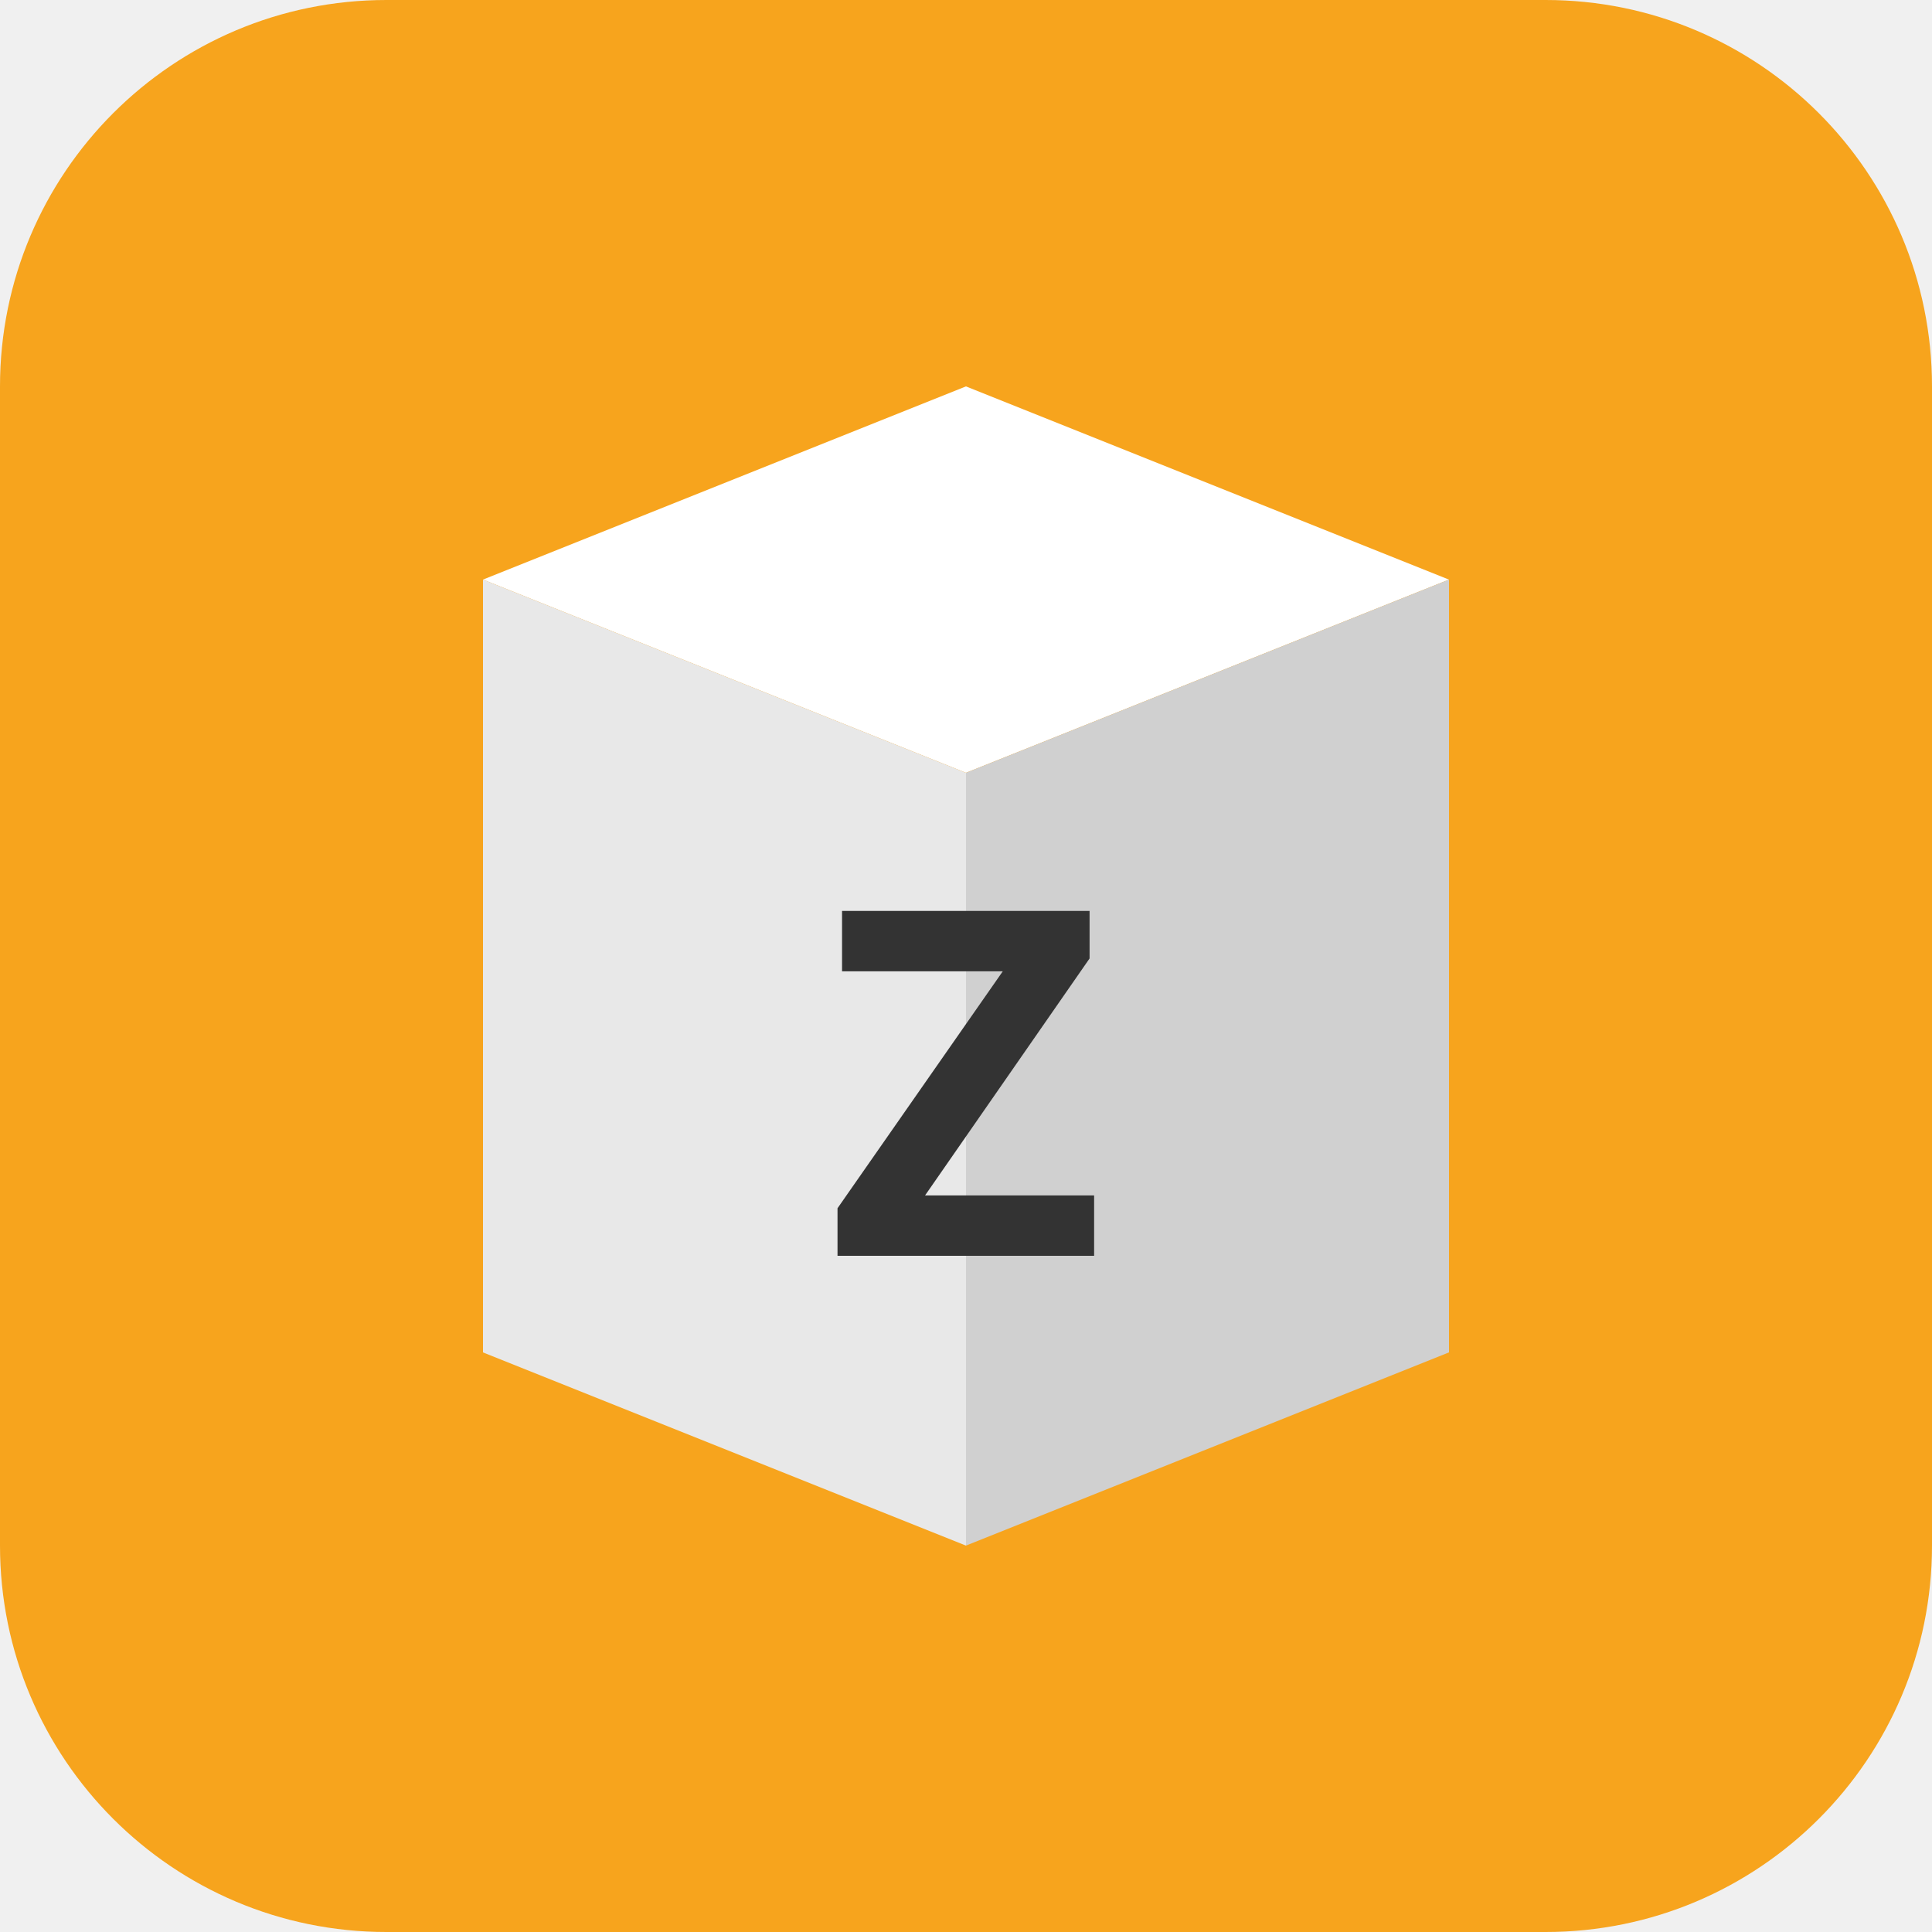
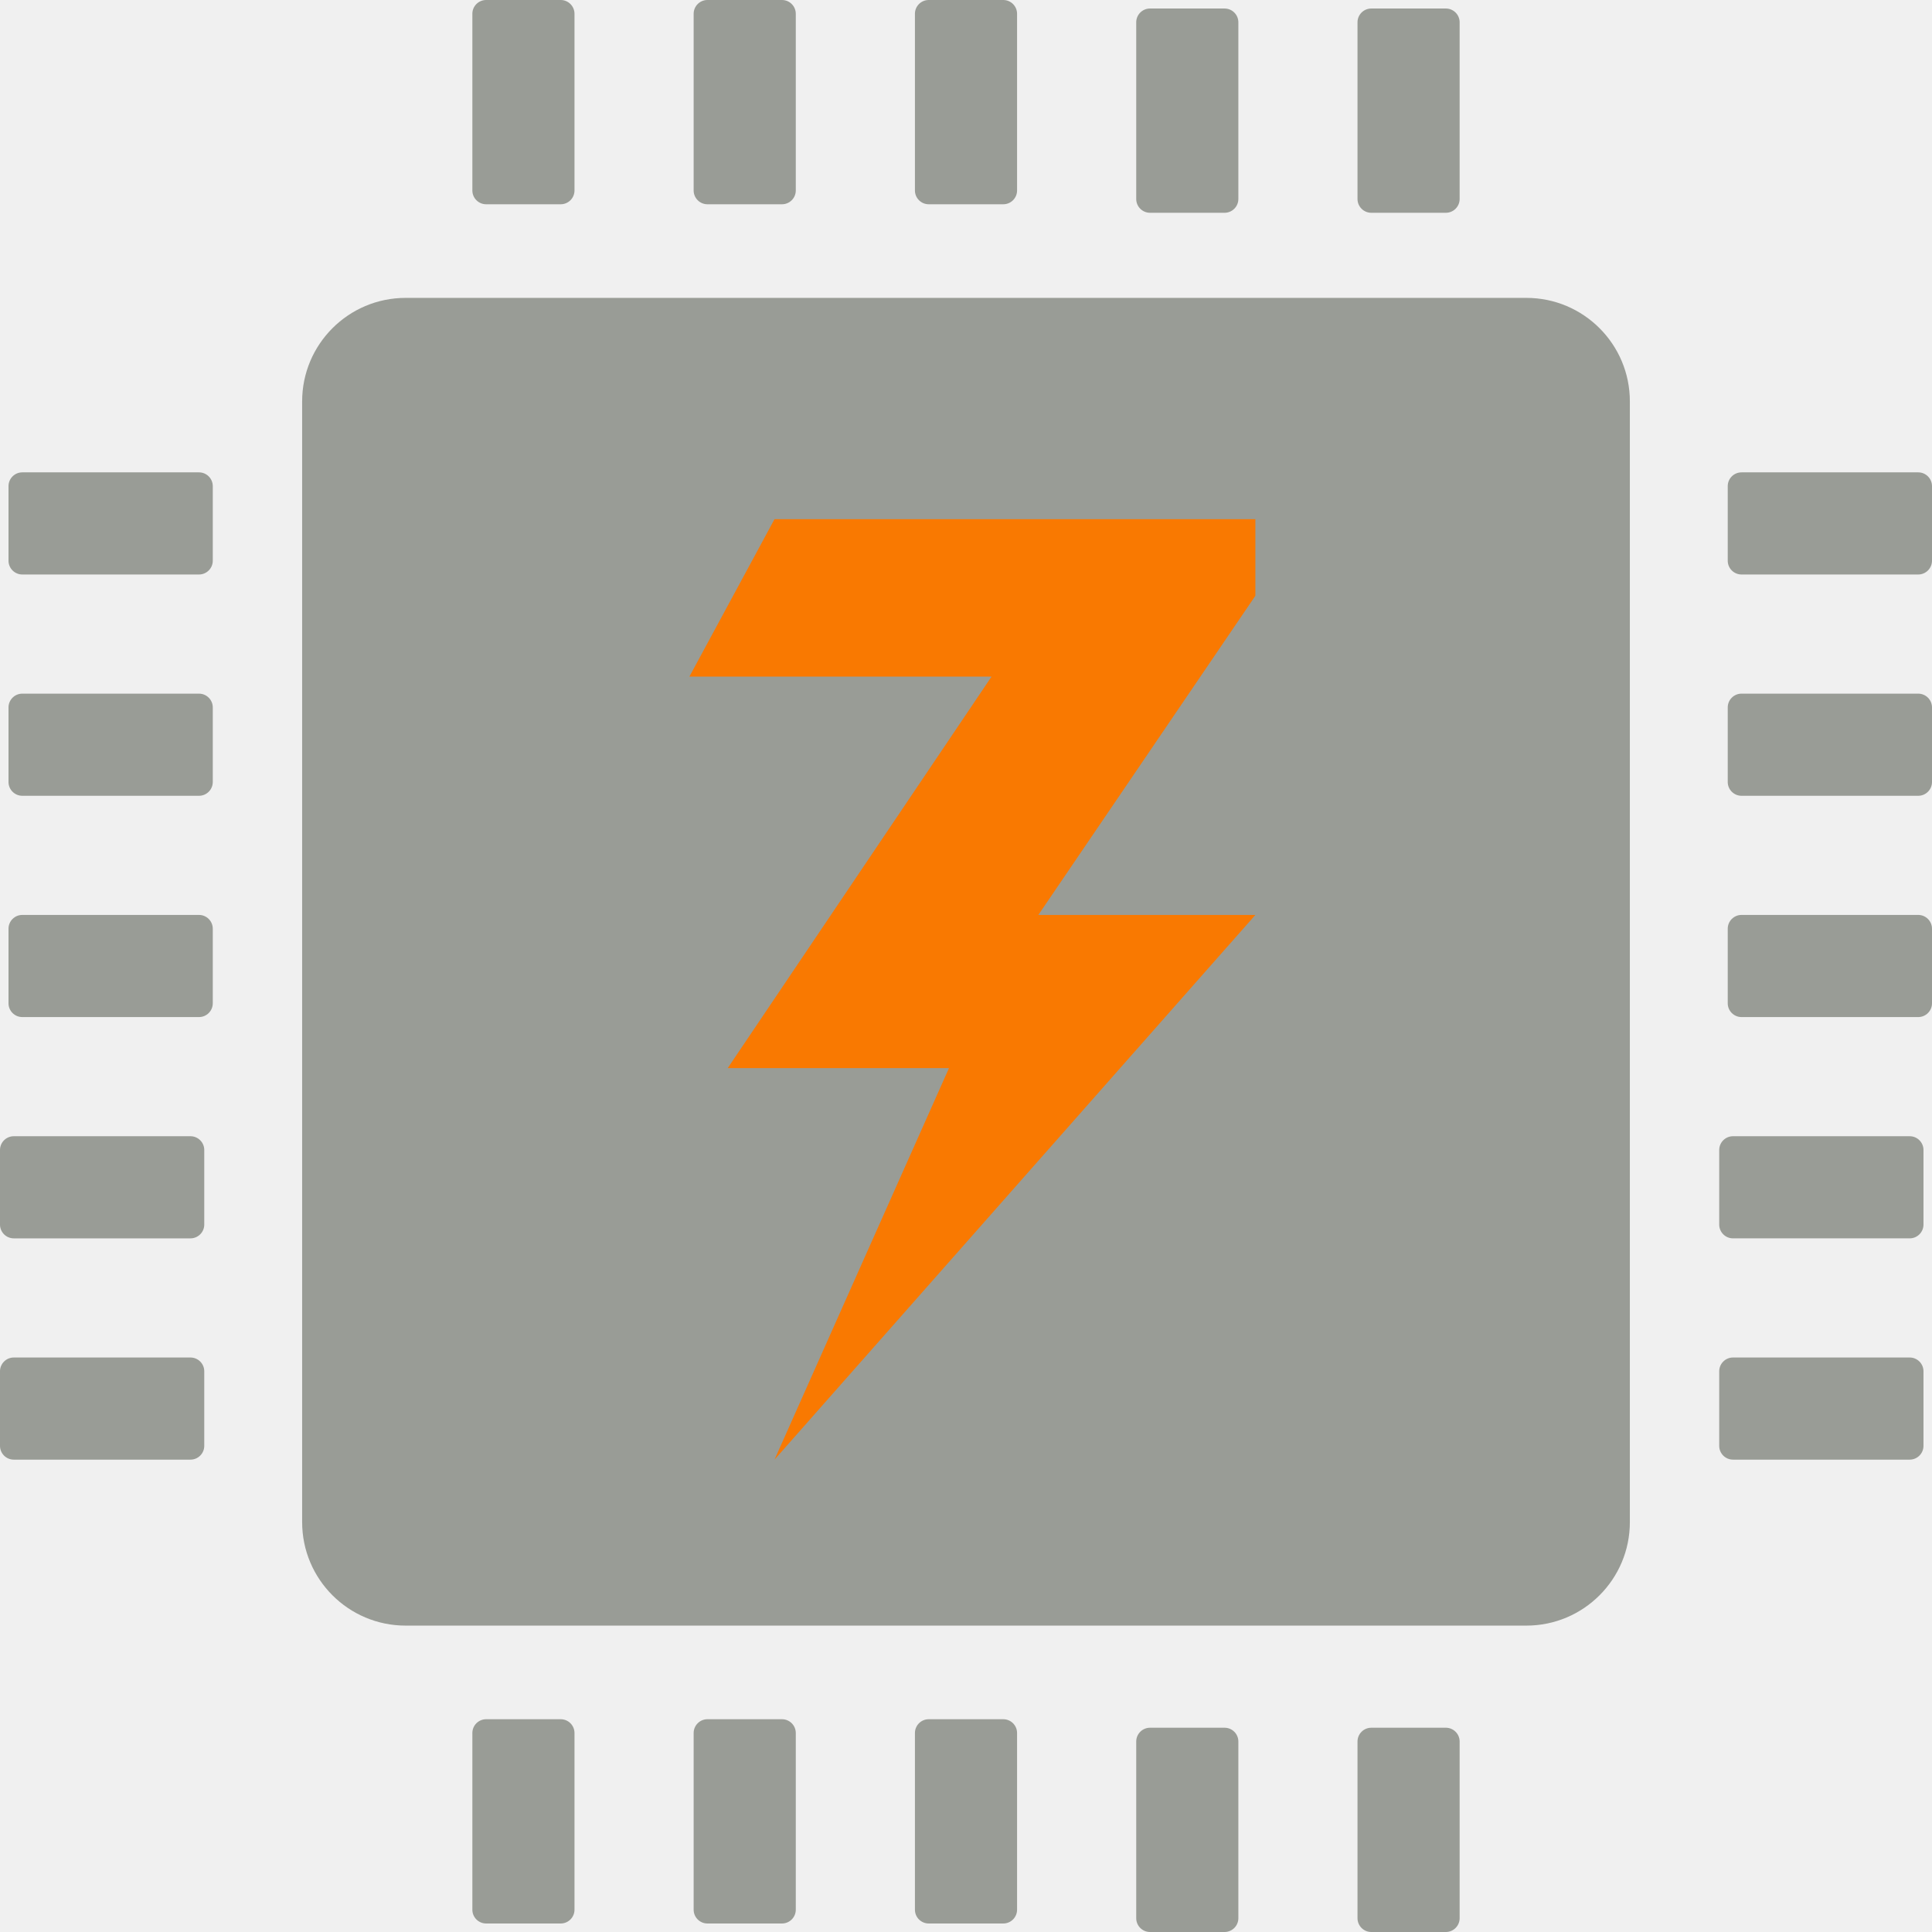
- <svg xmlns="http://www.w3.org/2000/svg" width="40" height="40" viewBox="0 0 40 40" fill="none">
-   <rect width="40" height="40" rx="8" fill="#F7A41D" />
-   <path d="M10 12L20 8L30 12L20 16L10 12Z" fill="white" />
-   <path d="M10 12V28L20 32V16L10 12Z" fill="#E8E8E8" />
-   <path d="M30 12V28L20 32V16L30 12Z" fill="#D0D0D0" />
-   <text x="20" y="26" text-anchor="middle" font-family="system-ui" font-size="10" font-weight="bold" fill="#333">Z</text>
+ <svg xmlns="http://www.w3.org/2000/svg" width="280" height="280" viewBox="0 0 280 280" fill="none">
+   <rect x="68.458" width="14.802" height="29.604" rx="2" fill="#999C96" />
+   <rect x="100.529" width="14.802" height="29.604" rx="2" fill="#999C96" />
+   <rect x="132.599" width="14.802" height="29.604" rx="2" fill="#999C96" />
+   <rect x="164.67" y="1.234" width="14.802" height="29.604" rx="2" fill="#999C96" />
+   <rect x="196.74" y="1.234" width="14.802" height="29.604" rx="2" fill="#999C96" />
+   <rect x="68.458" y="249.163" width="14.802" height="29.604" rx="2" fill="#999C96" />
+   <rect x="100.529" y="249.163" width="14.802" height="29.604" rx="2" fill="#999C96" />
+   <rect x="132.599" y="249.163" width="14.802" height="29.604" rx="2" fill="#999C96" />
+   <rect x="164.67" y="250.396" width="14.802" height="29.604" rx="2" fill="#999C96" />
+   <rect x="196.74" y="250.396" width="14.802" height="29.604" rx="2" fill="#999C96" />
+   <rect x="280" y="68.458" width="14.802" height="29.604" rx="2" transform="rotate(90 280 68.458)" fill="#999C96" />
+   <rect x="280" y="100.529" width="14.802" height="29.604" rx="2" transform="rotate(90 280 100.529)" fill="#999C96" />
+   <rect x="280" y="132.599" width="14.802" height="29.604" rx="2" transform="rotate(90 280 132.599)" fill="#999C96" />
+   <rect x="278.766" y="164.67" width="14.802" height="29.604" rx="2" transform="rotate(90 278.766 164.67)" fill="#999C96" />
+   <rect x="278.766" y="196.74" width="14.802" height="29.604" rx="2" transform="rotate(90 278.766 196.74)" fill="#999C96" />
+   <rect x="30.837" y="68.458" width="14.802" height="29.604" rx="2" transform="rotate(90 30.837 68.458)" fill="#999C96" />
+   <rect x="30.837" y="100.529" width="14.802" height="29.604" rx="2" transform="rotate(90 30.837 100.529)" fill="#999C96" />
+   <rect x="30.837" y="132.599" width="14.802" height="29.604" rx="2" transform="rotate(90 30.837 132.599)" fill="#999C96" />
+   <rect x="29.604" y="164.67" width="14.802" height="29.604" rx="2" transform="rotate(90 29.6035 164.67)" fill="#999C96" />
+   <rect x="29.604" y="196.74" width="14.802" height="29.604" rx="2" transform="rotate(90 29.6035 196.74)" fill="#999C96" />
+   <rect x="43.789" y="43.172" width="192.423" height="192.423" rx="15" fill="#999C96" />
+   <path d="M181.938 75.242H112.247L99.912 98.062H143.7L105.463 154.802H137.533L112.247 211.542L181.938 132.599H150.485L181.938 86.344V75.242Z" fill="#F97901" />
</svg>
